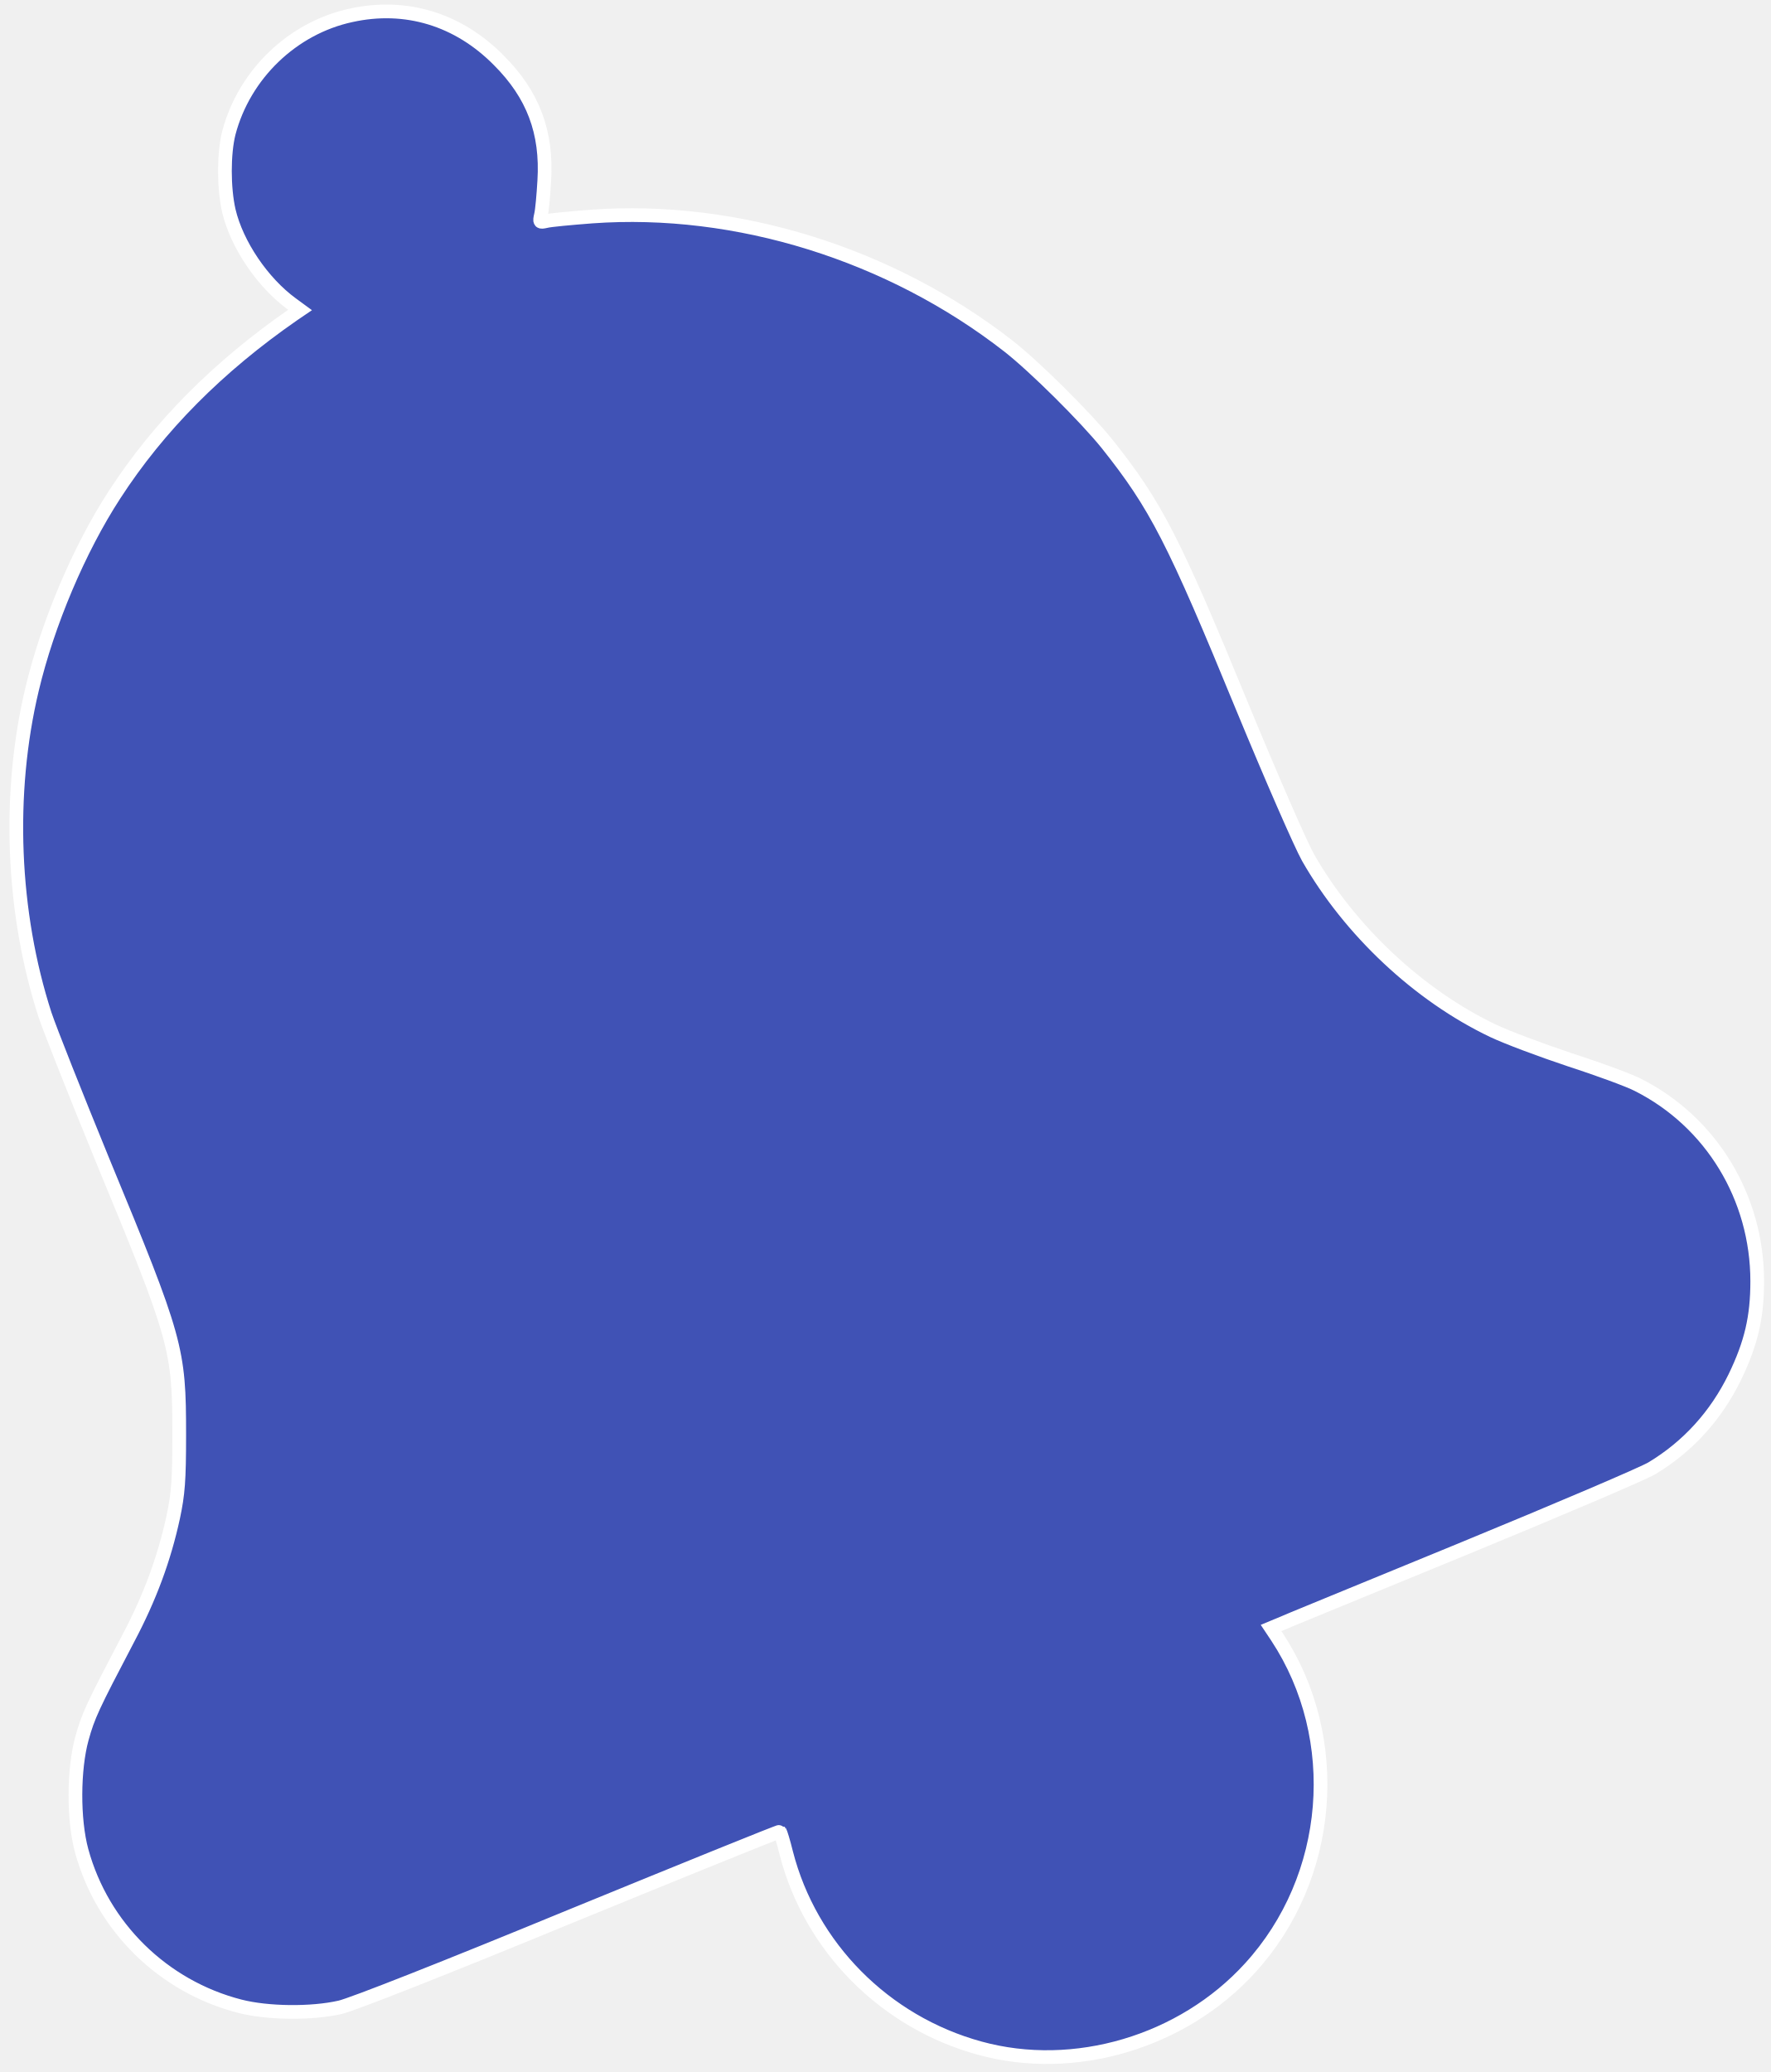
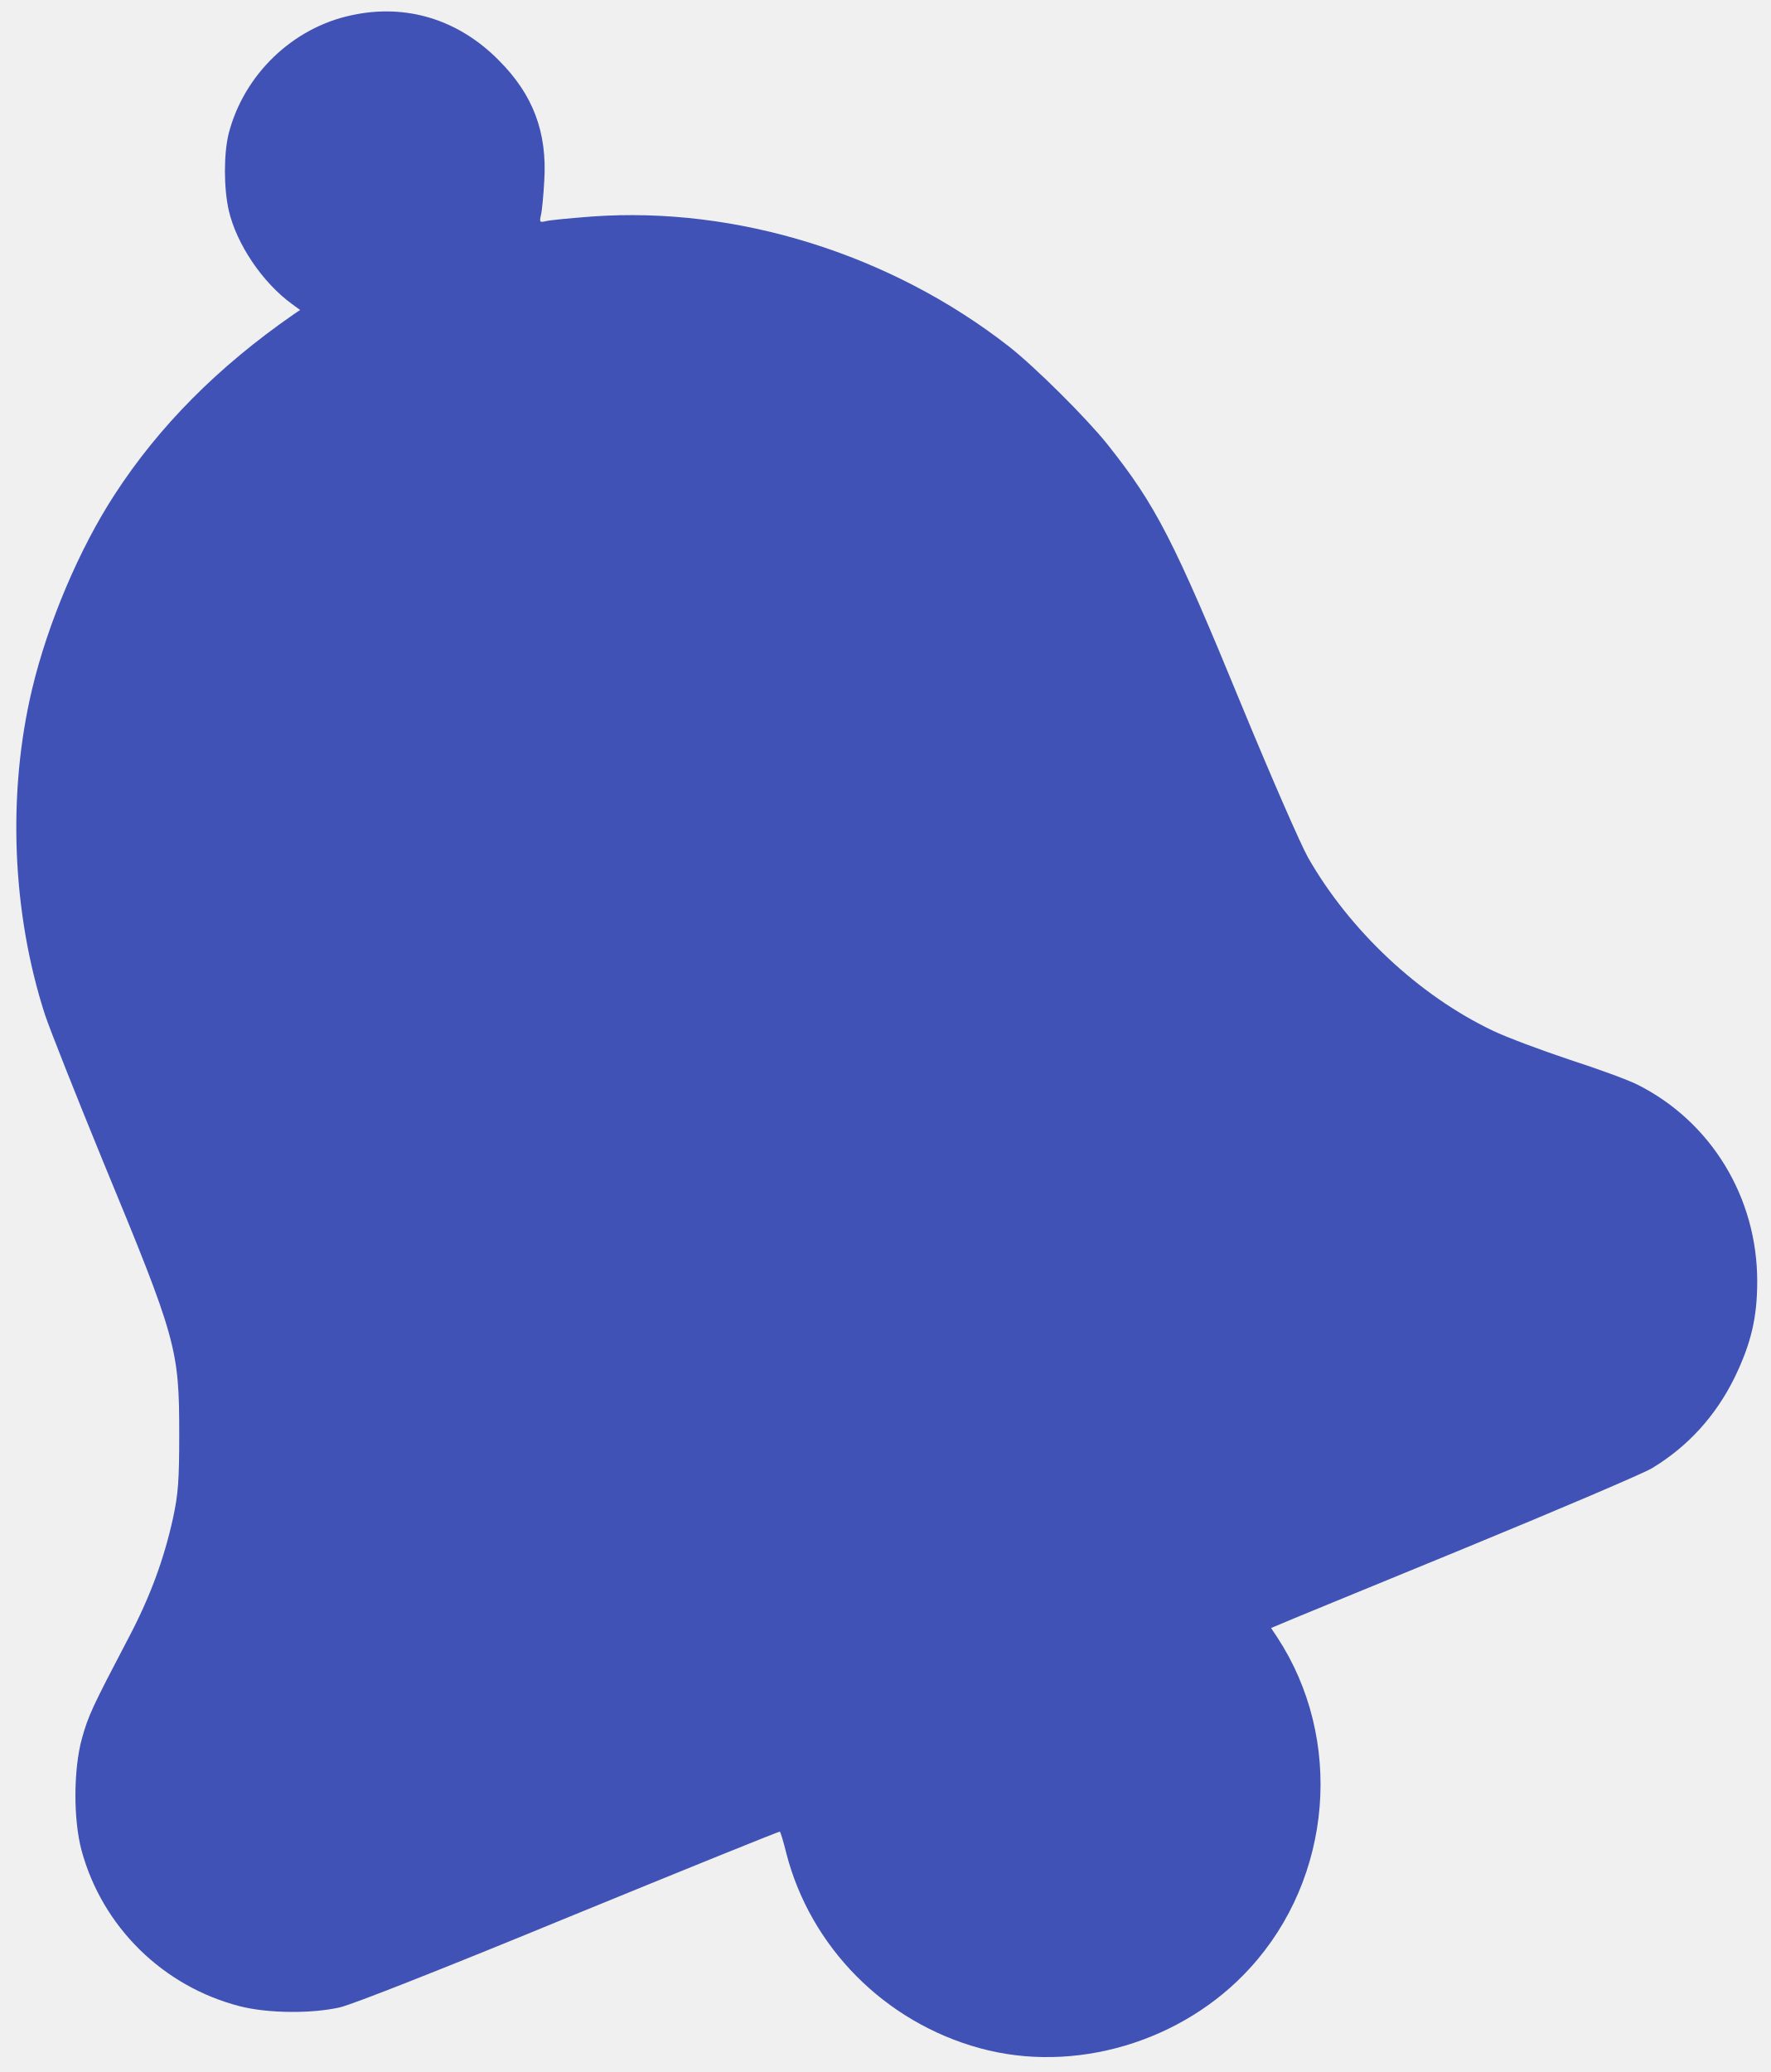
<svg xmlns="http://www.w3.org/2000/svg" version="1.0" width="646pt" height="756pt" viewBox="0 0 646 756" preserveAspectRatio="xMidYMid meet">
  <g transform="translate(0,756) scale(0.1,-0.1)" fill="#000000" stroke="none">
-     <path fill="#4052B5" stroke="#FFF" stroke-width="50" d="M1281 7504 c-214 -46 -390 -216 -446 -429 -19 -75 -19 -201 0 -284 29 -123 123 -262 230 -340 l30 -22 -25 -17 c-274 -190 -490 -407 -652 -657 -129 -198 -244 -470 -301 -710 -91 -382 -73 -816 47 -1187 19 -57 114 -296 211 -533 270 -653 279 -686 279 -1000 0 -168 -4 -216 -22 -301 -33 -152 -85 -293 -165 -444 -130 -248 -145 -280 -168 -363 -31 -112 -32 -296 -1 -410 76 -278 297 -495 577 -567 101 -26 261 -28 366 -4 44 10 382 143 838 331 420 172 765 312 767 310 2 -2 13 -37 23 -78 88 -343 359 -617 706 -712 345 -95 740 22 986 292 302 330 343 837 99 1208 l-22 33 24 10 c12 6 313 129 668 275 355 146 669 280 698 298 131 79 233 191 302 332 60 124 82 219 82 350 0 306 -168 582 -436 717 -33 17 -145 58 -250 92 -105 35 -230 82 -278 105 -271 129 -523 366 -675 632 -27 48 -134 293 -238 545 -253 616 -317 740 -495 964 -78 97 -264 282 -360 357 -431 336 -992 511 -1520 473 -78 -6 -154 -13 -168 -17 -23 -5 -24 -4 -18 23 4 16 9 72 12 124 11 178 -41 315 -166 440 -148 150 -340 208 -539 164z" />
+     <path fill="#4052B5" d="M1281 7504 c-214 -46 -390 -216 -446 -429 -19 -75 -19 -201 0 -284 29 -123 123 -262 230 -340 l30 -22 -25 -17 c-274 -190 -490 -407 -652 -657 -129 -198 -244 -470 -301 -710 -91 -382 -73 -816 47 -1187 19 -57 114 -296 211 -533 270 -653 279 -686 279 -1000 0 -168 -4 -216 -22 -301 -33 -152 -85 -293 -165 -444 -130 -248 -145 -280 -168 -363 -31 -112 -32 -296 -1 -410 76 -278 297 -495 577 -567 101 -26 261 -28 366 -4 44 10 382 143 838 331 420 172 765 312 767 310 2 -2 13 -37 23 -78 88 -343 359 -617 706 -712 345 -95 740 22 986 292 302 330 343 837 99 1208 l-22 33 24 10 c12 6 313 129 668 275 355 146 669 280 698 298 131 79 233 191 302 332 60 124 82 219 82 350 0 306 -168 582 -436 717 -33 17 -145 58 -250 92 -105 35 -230 82 -278 105 -271 129 -523 366 -675 632 -27 48 -134 293 -238 545 -253 616 -317 740 -495 964 -78 97 -264 282 -360 357 -431 336 -992 511 -1520 473 -78 -6 -154 -13 -168 -17 -23 -5 -24 -4 -18 23 4 16 9 72 12 124 11 178 -41 315 -166 440 -148 150 -340 208 -539 164z" />
  </g>
</svg>
